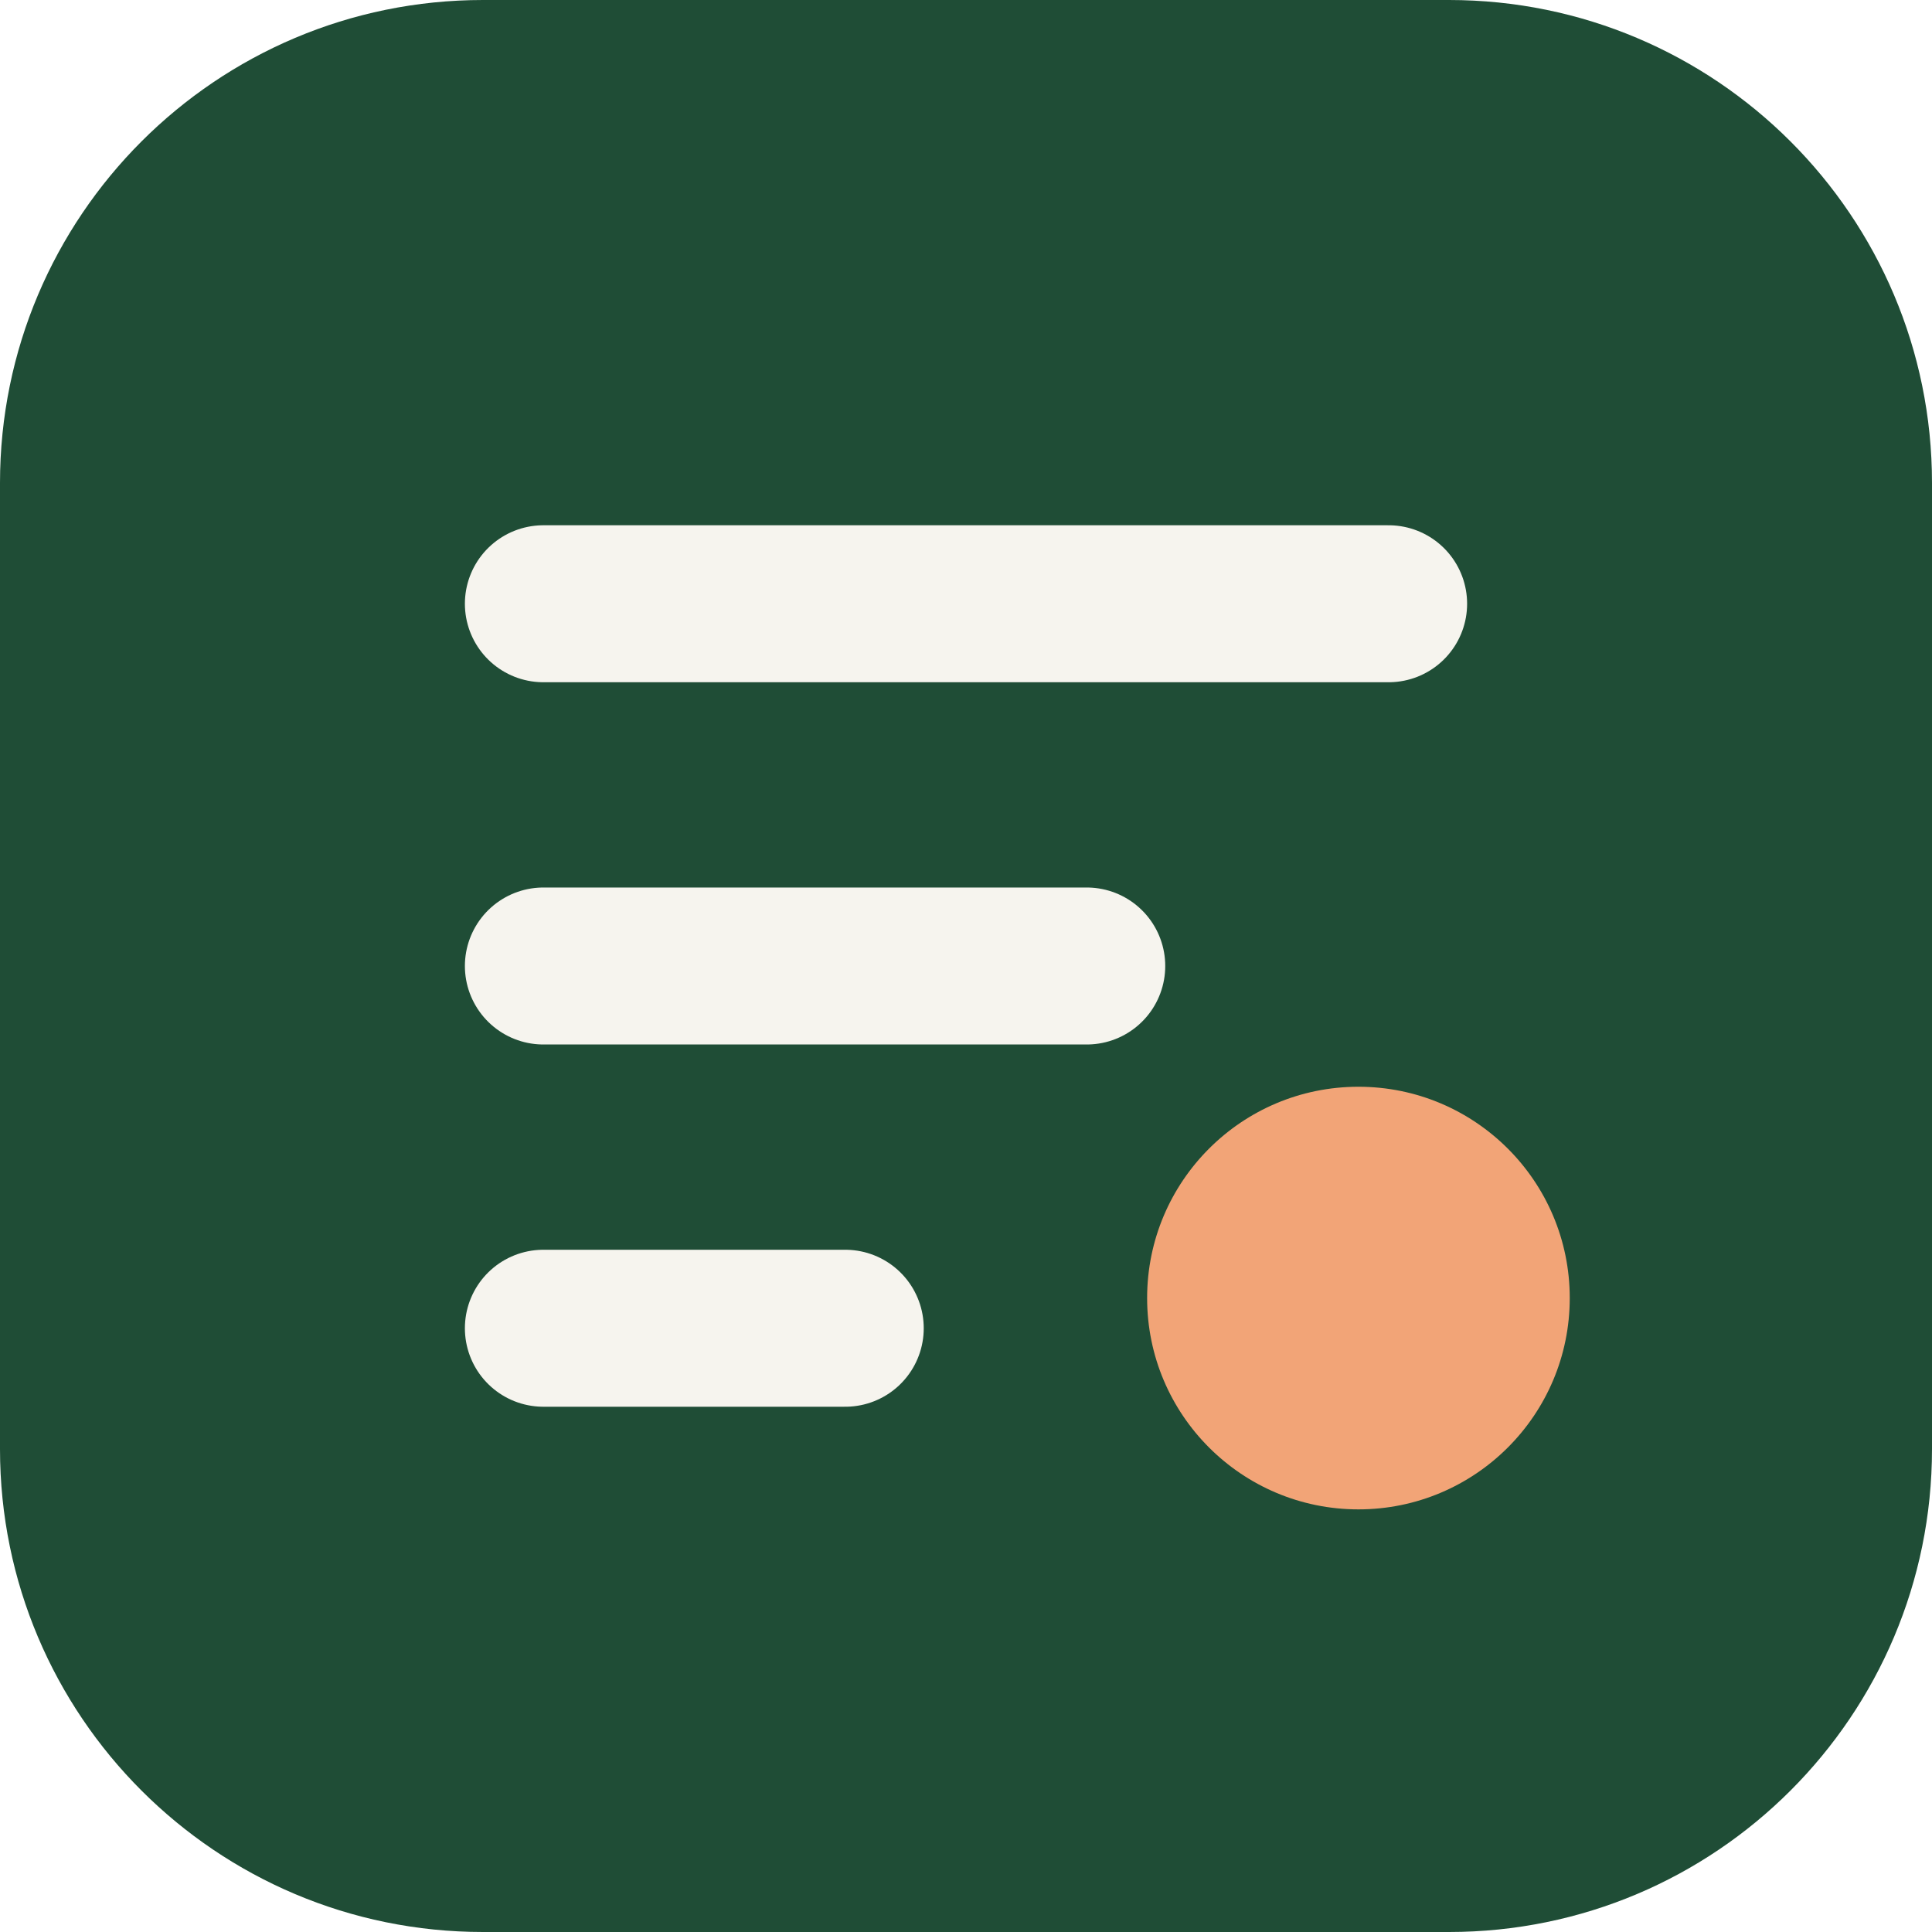
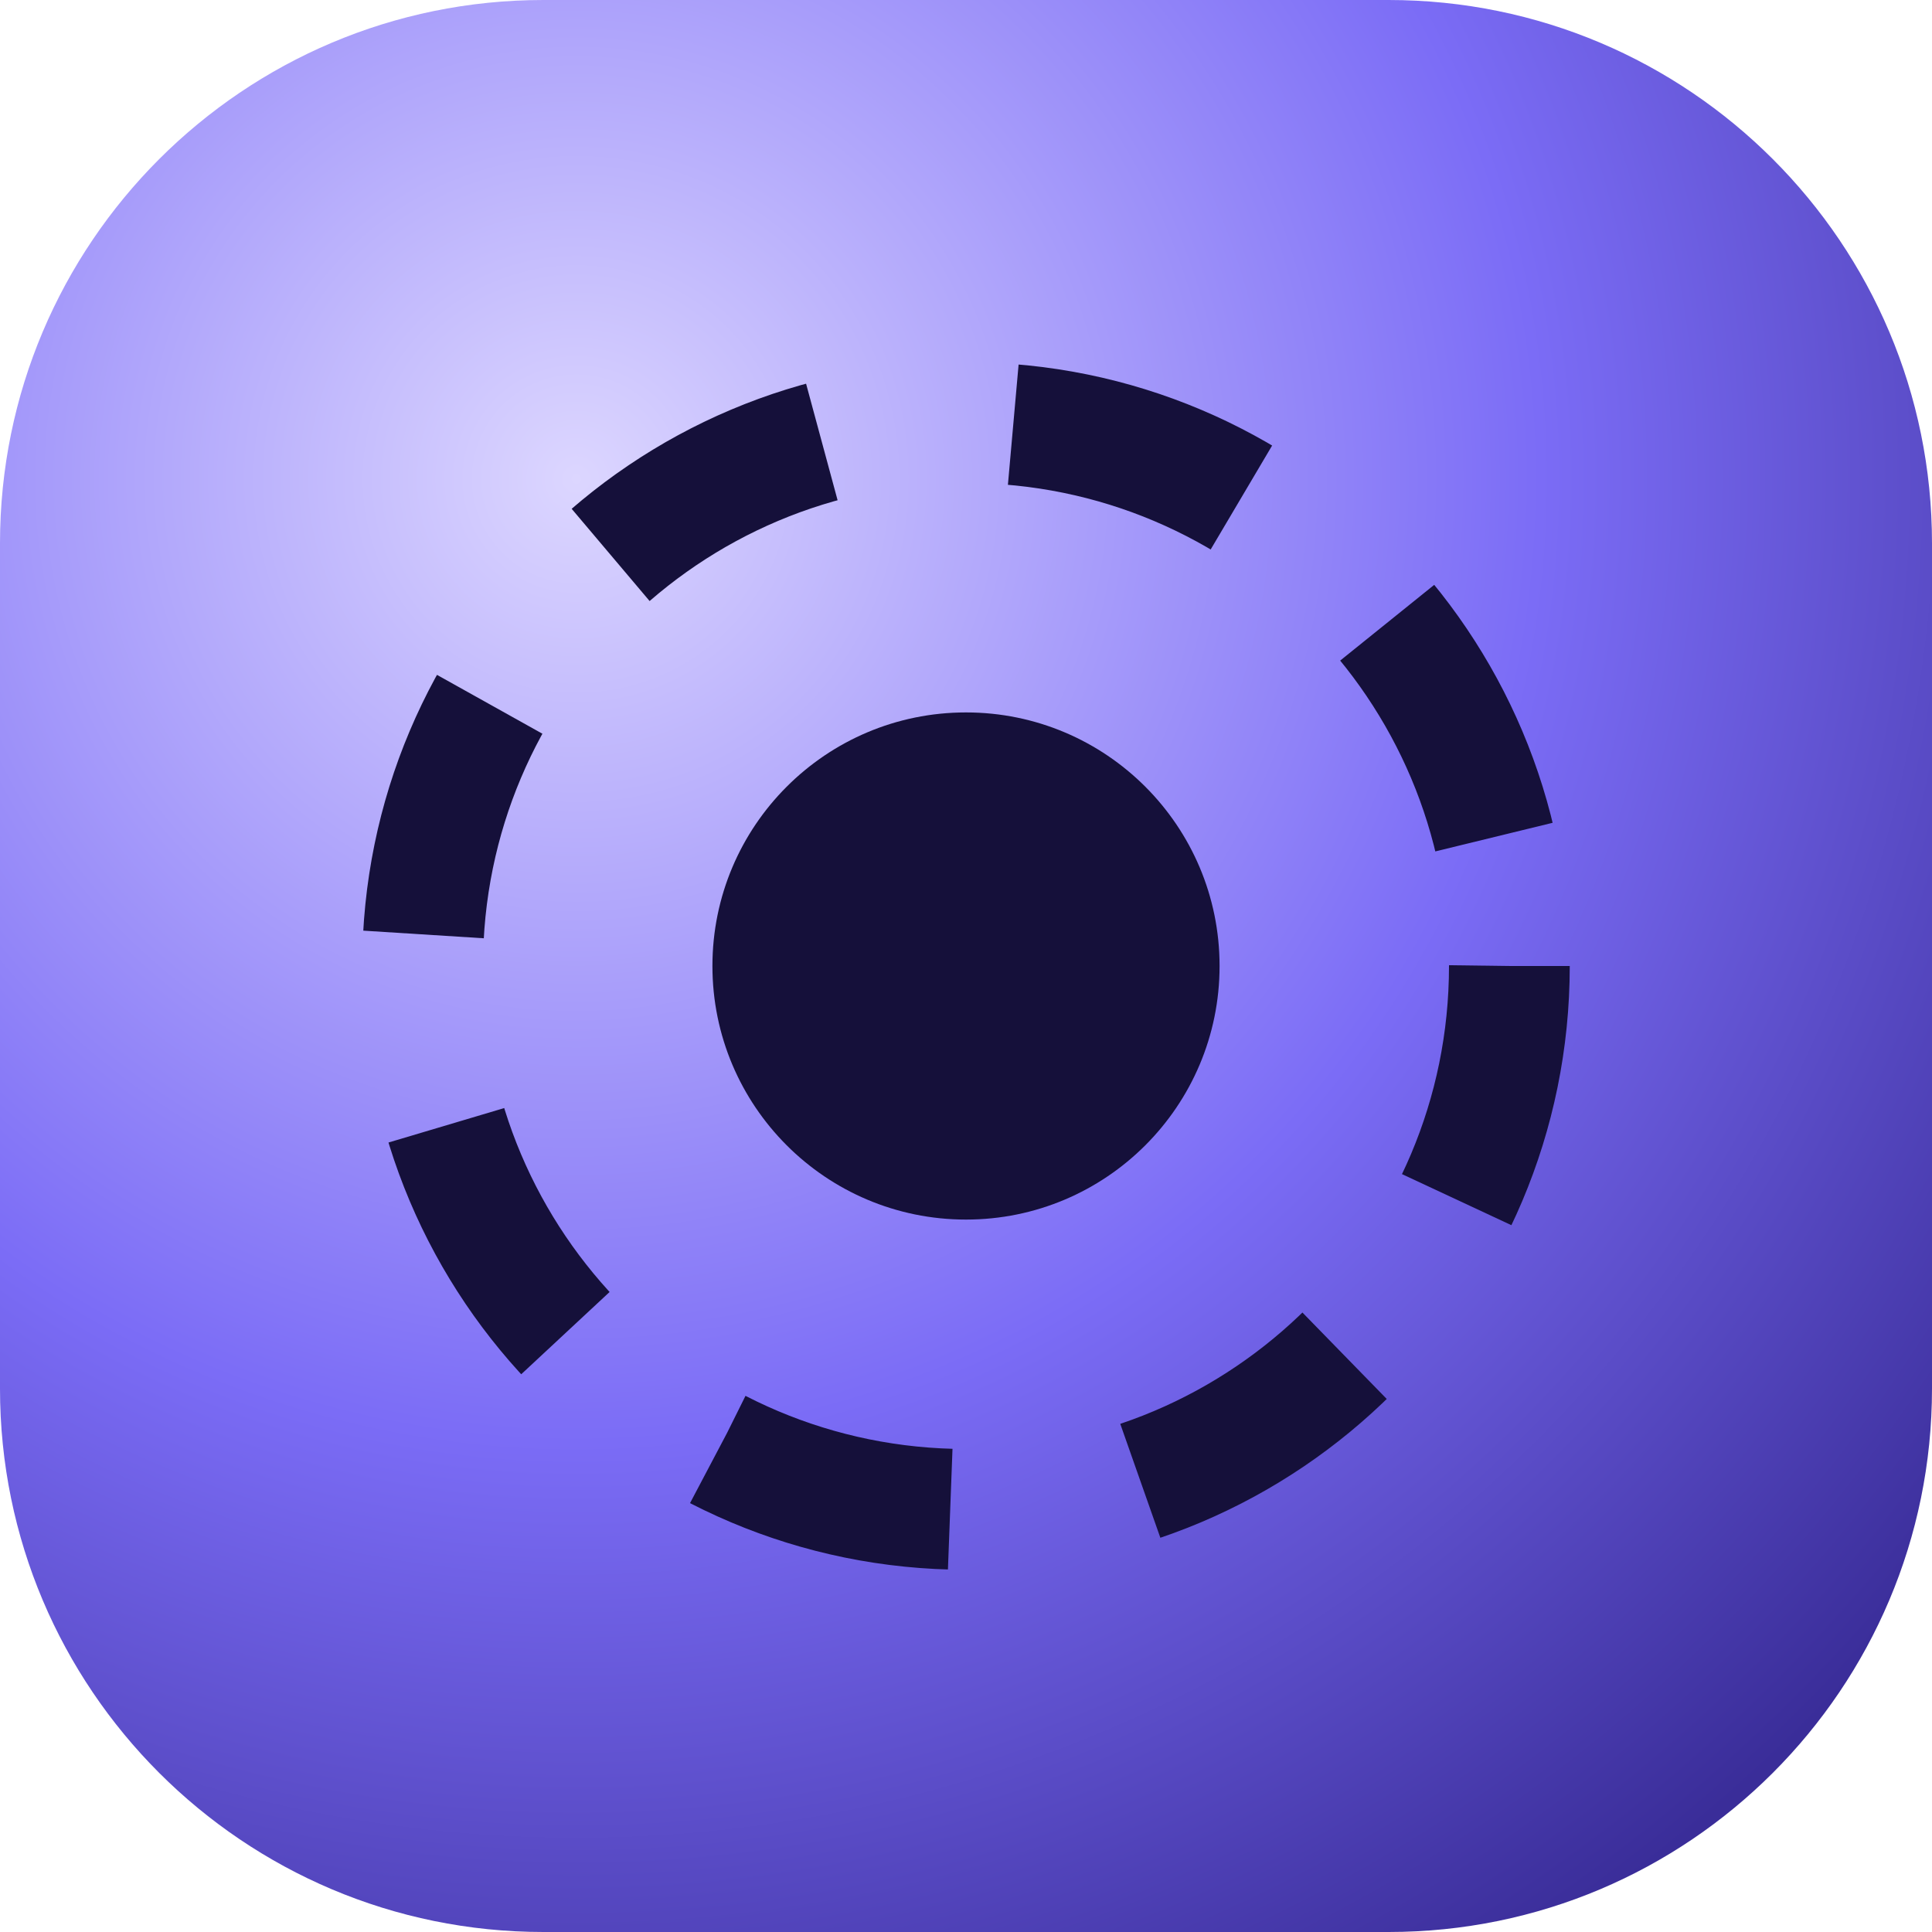
<svg xmlns="http://www.w3.org/2000/svg" viewBox="0 0 32 32">
-   <rect width="32" height="32" rx="8" fill="#1F4D36" />
-   <path d="M9 10h14M9 16h9M9 22h5" stroke="#F6F4EE" stroke-width="2.6" stroke-linecap="round" />
-   <circle cx="22.5" cy="21.5" r="3.5" fill="#F2A477" />
+   <defs>
+     <radialGradient id="g" cx="30%" cy="25%" r="90%">
+       <stop offset="0" stop-color="#DCD6FF" />
+       <stop offset=".55" stop-color="#7B6CF6" />
+       <stop offset="1" stop-color="#3A2D99" />
+     </radialGradient>
+   </defs>
+   <rect width="32" height="32" rx="9" fill="url(#g)" />
+   <circle cx="16" cy="16" r="4.2" fill="#15103A" />
+   <circle cx="16" cy="16" r="9" fill="none" stroke="#15103A" stroke-width="2" stroke-dasharray="4 3.2" />
</svg>
